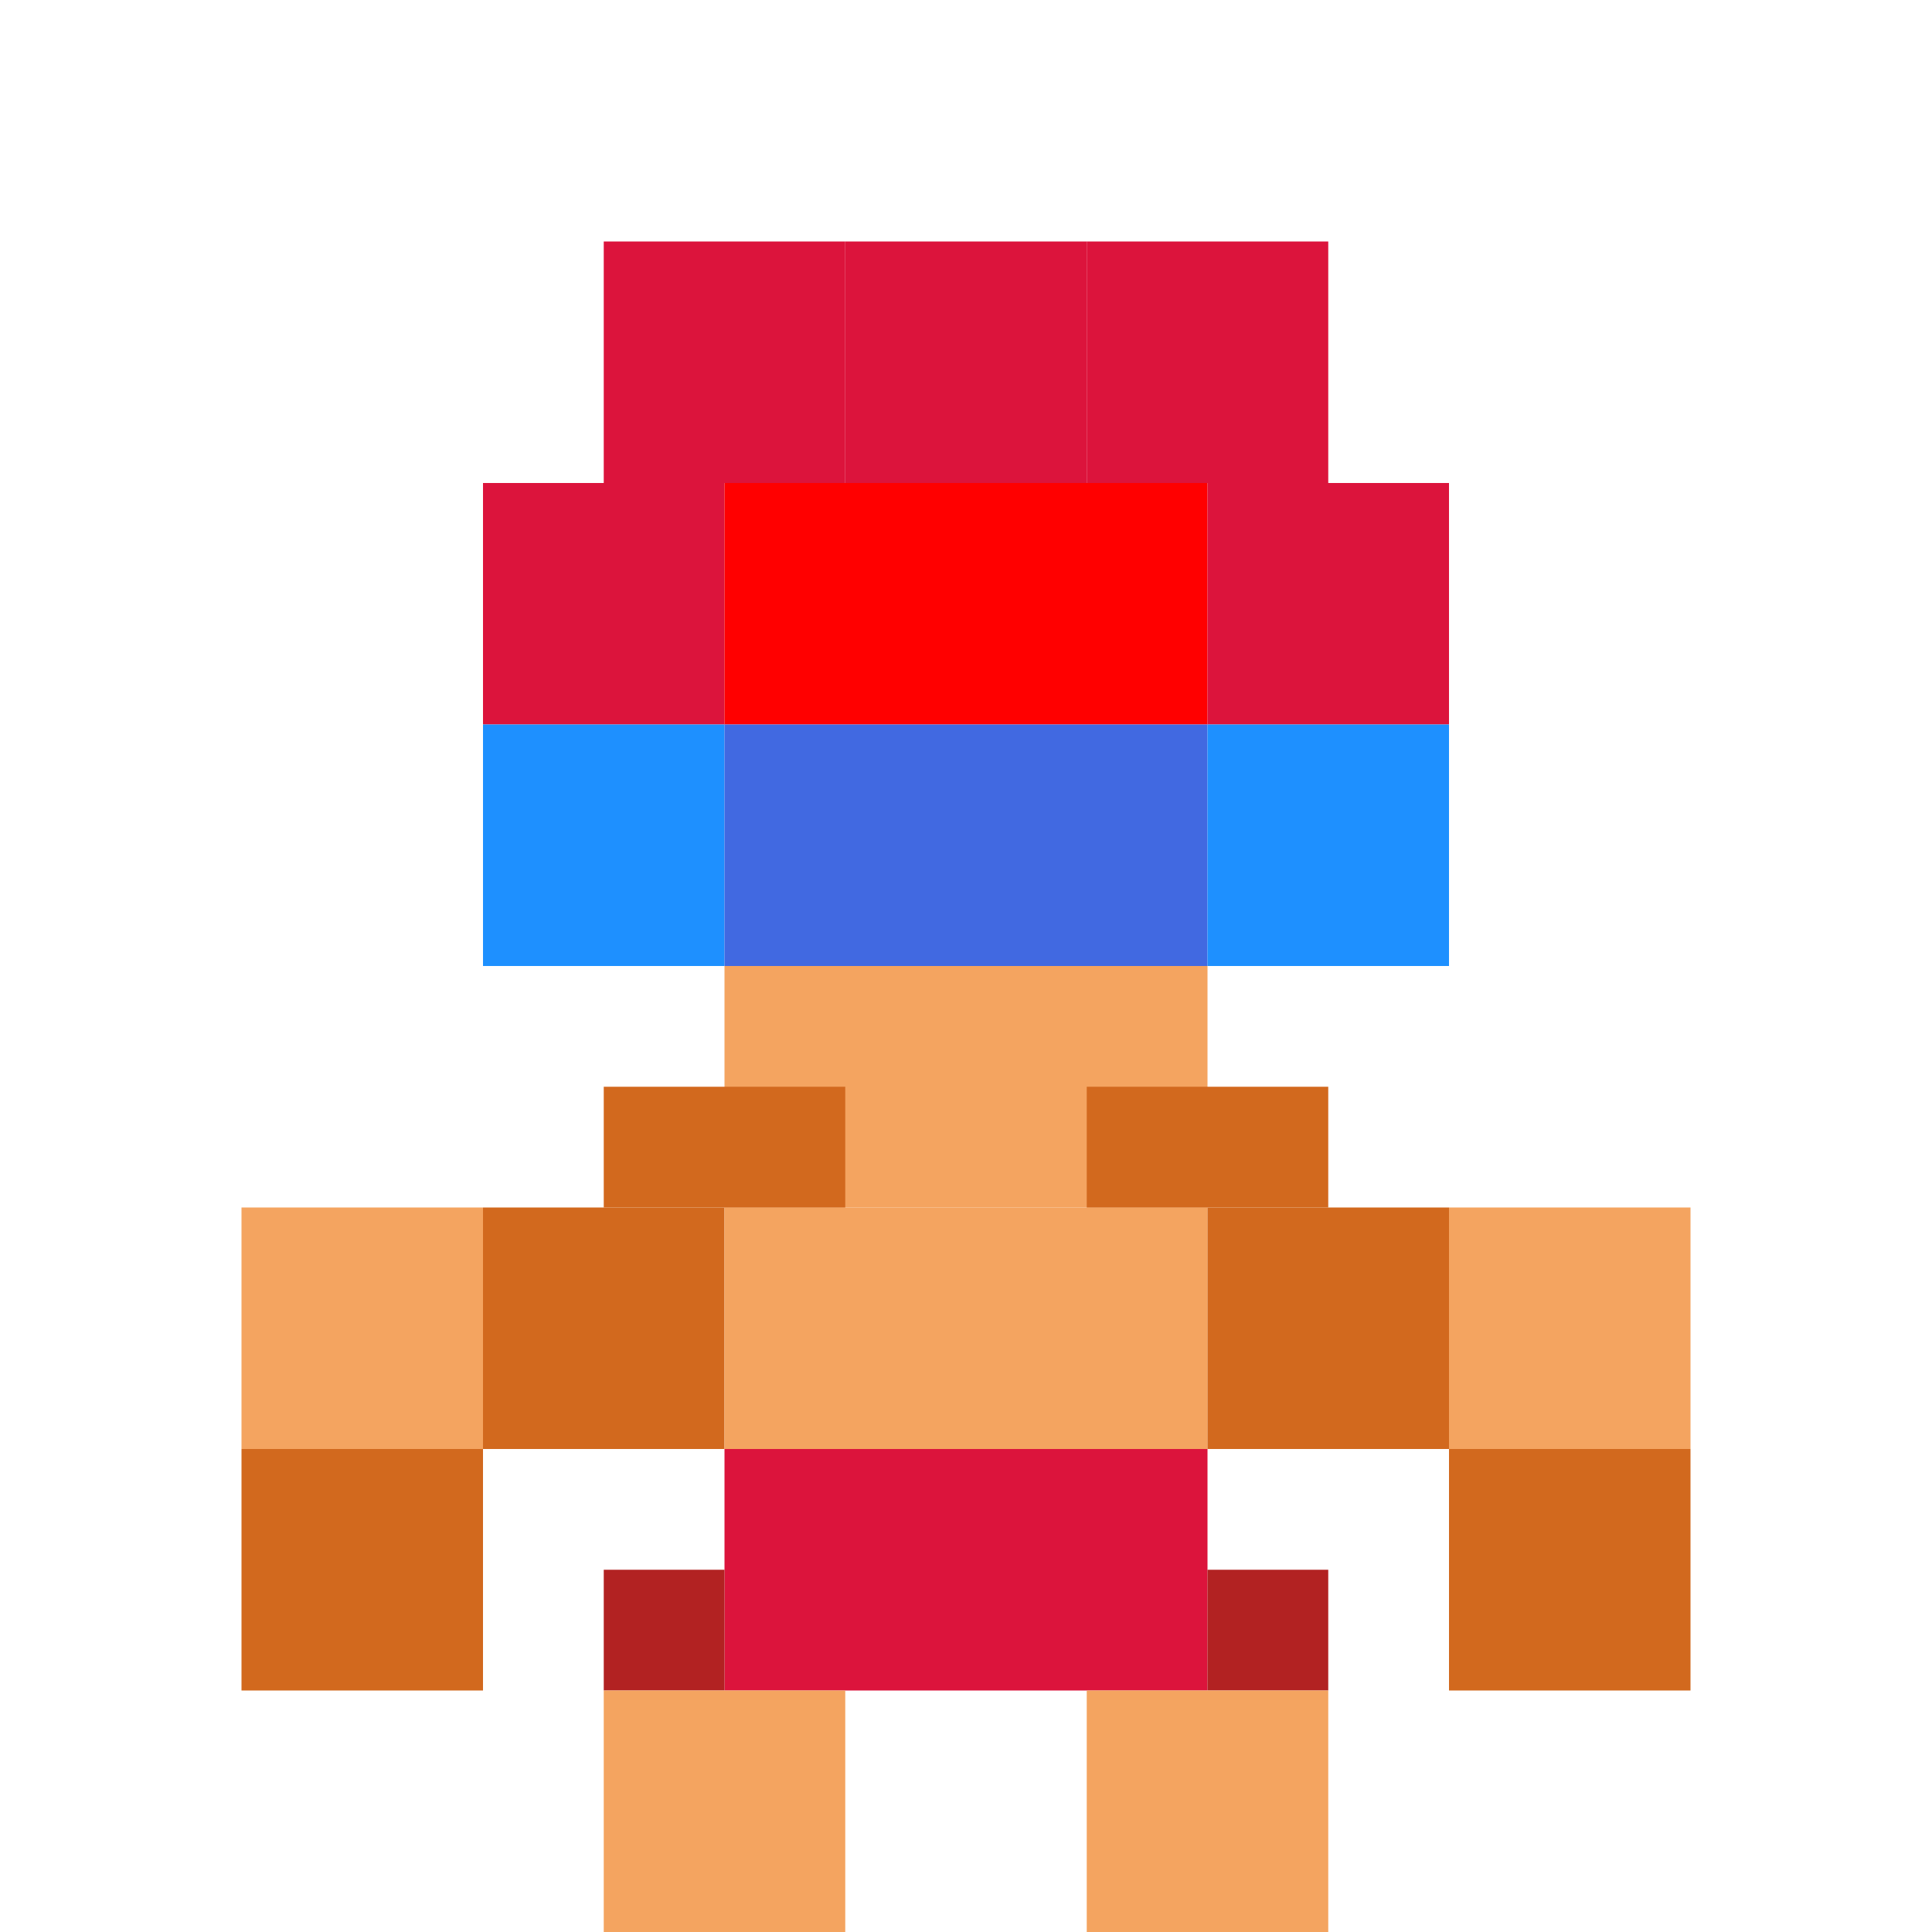
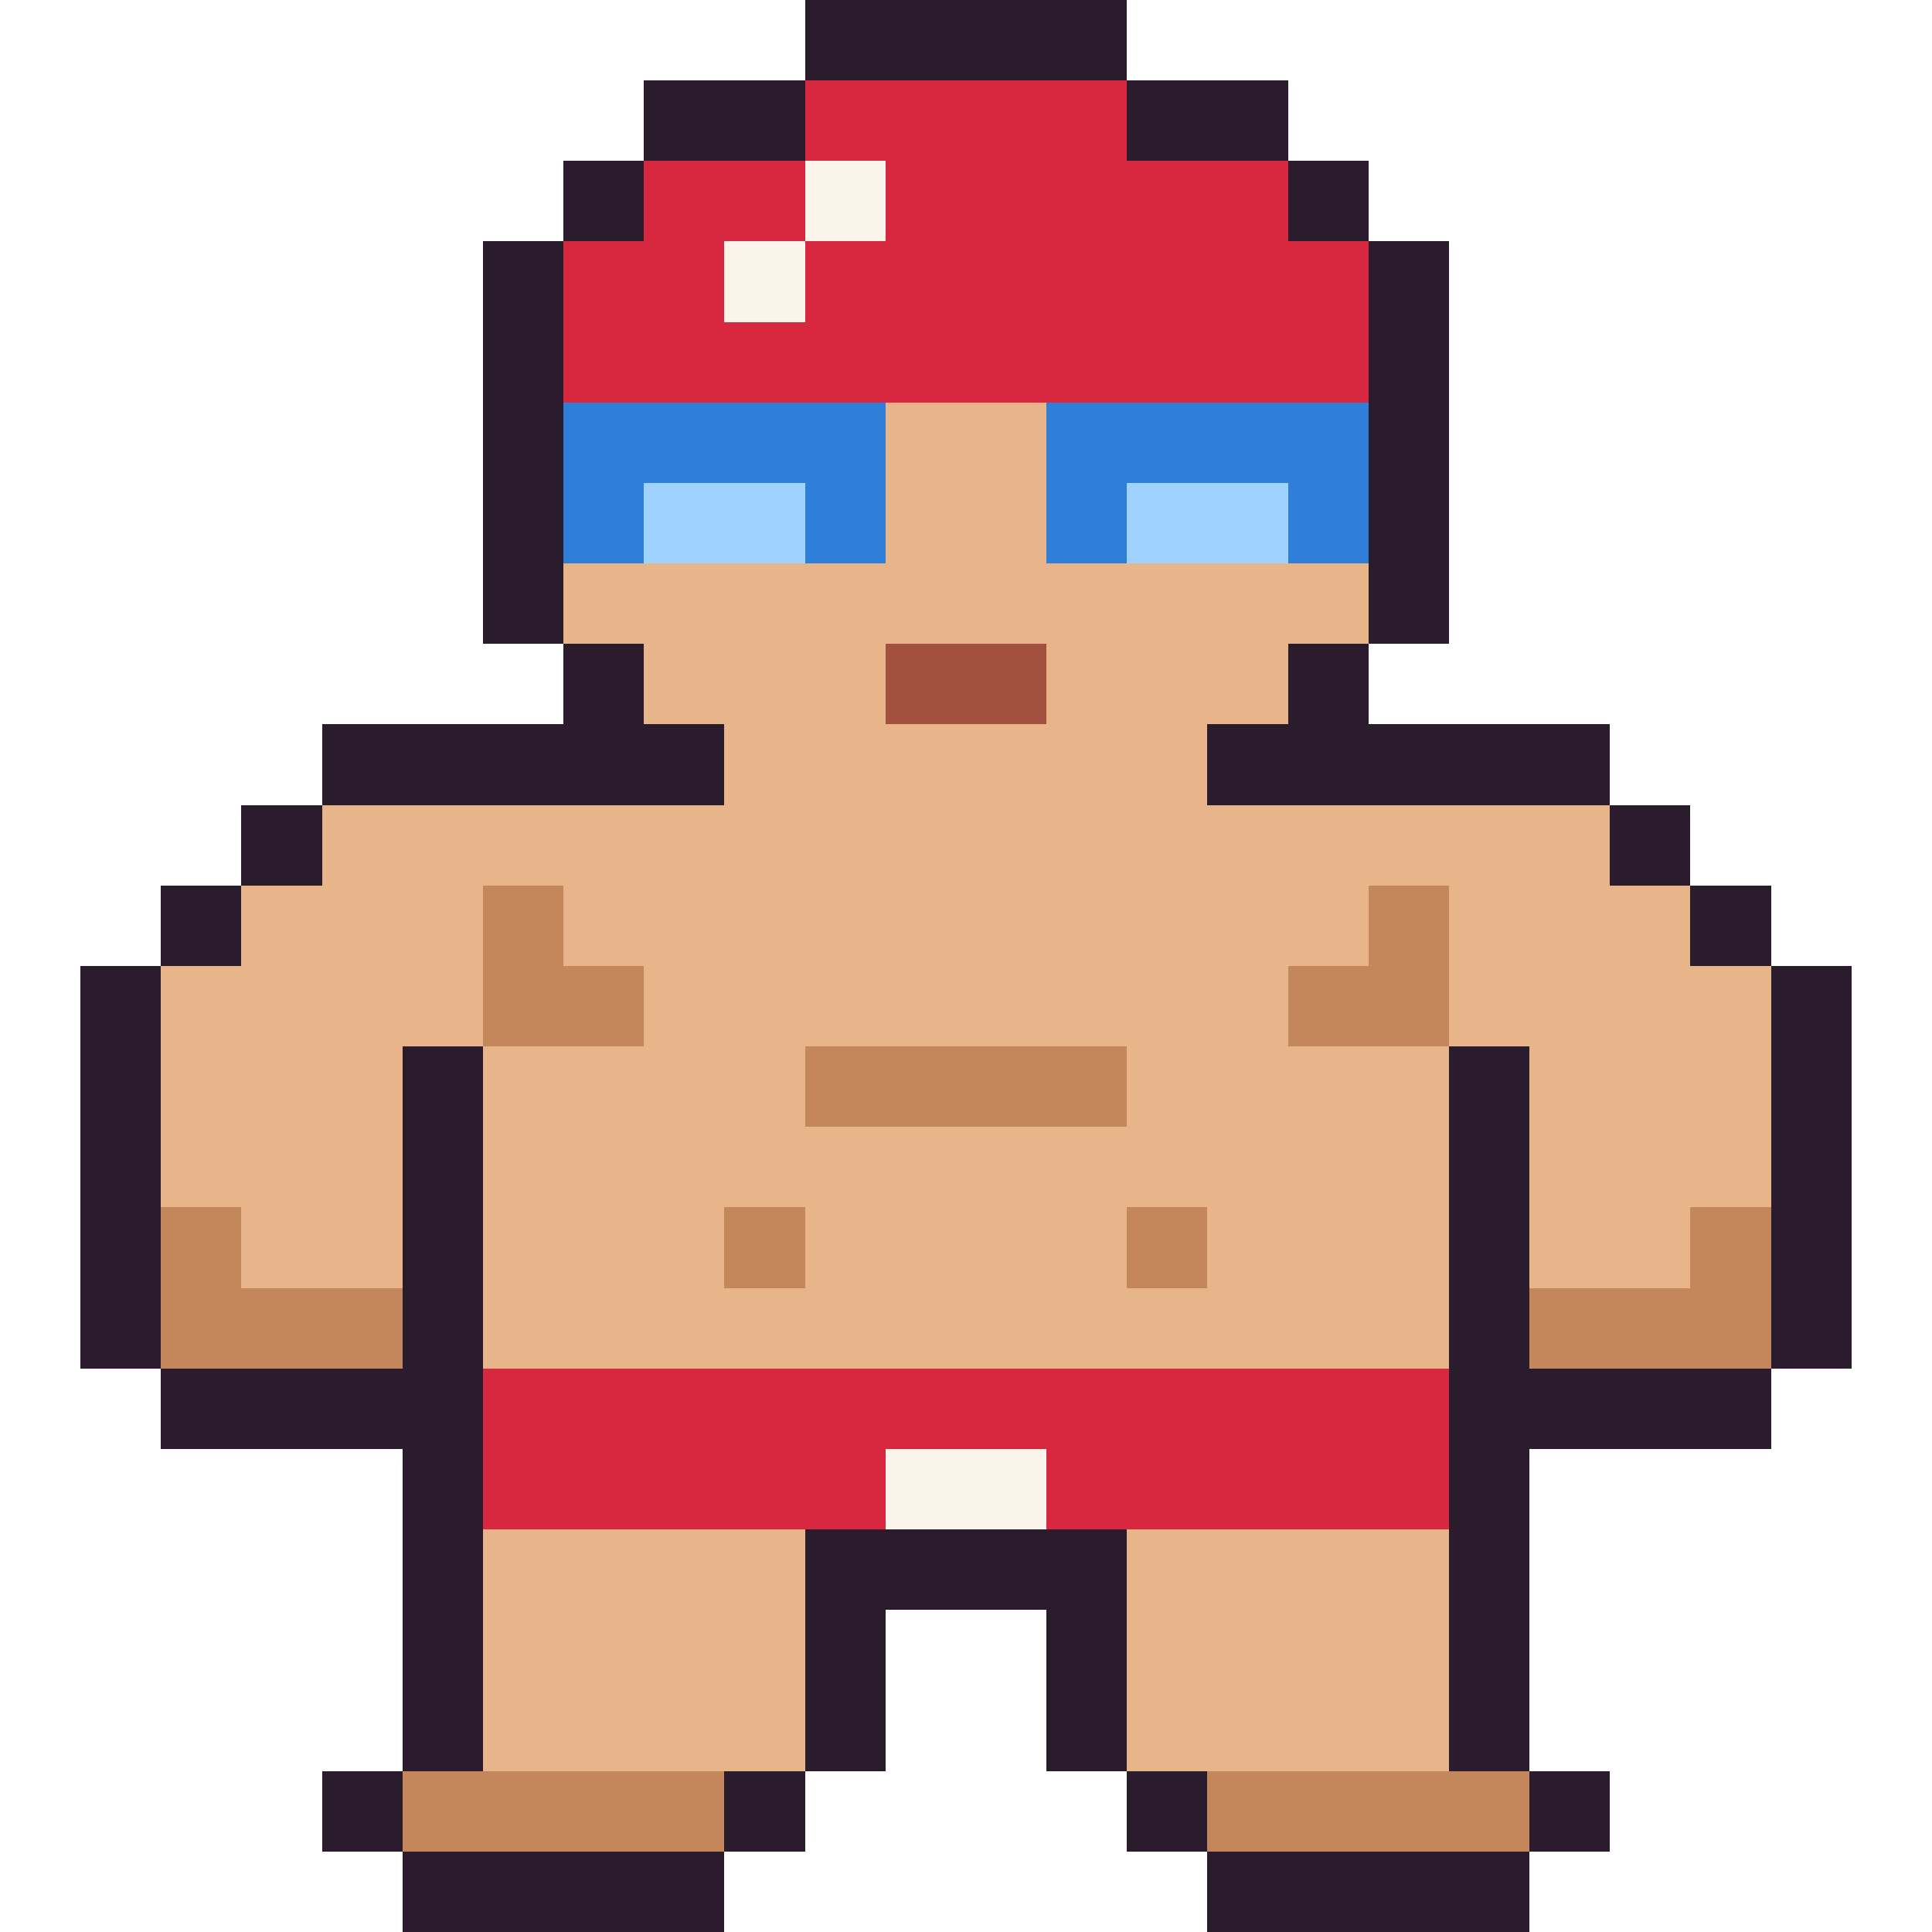
- <svg xmlns="http://www.w3.org/2000/svg" width="32" height="32" viewBox="0 0 32 32">
-   <rect x="10" y="4" width="4" height="4" fill="#DC143C" />
-   <rect x="14" y="4" width="4" height="4" fill="#DC143C" />
-   <rect x="18" y="4" width="4" height="4" fill="#DC143C" />
-   <rect x="8" y="8" width="4" height="4" fill="#DC143C" />
-   <rect x="12" y="8" width="4" height="4" fill="#FF0000" />
-   <rect x="16" y="8" width="4" height="4" fill="#FF0000" />
-   <rect x="20" y="8" width="4" height="4" fill="#DC143C" />
-   <rect x="8" y="12" width="4" height="4" fill="#1E90FF" />
-   <rect x="12" y="12" width="4" height="4" fill="#4169E1" />
-   <rect x="16" y="12" width="4" height="4" fill="#4169E1" />
-   <rect x="20" y="12" width="4" height="4" fill="#1E90FF" />
-   <rect x="12" y="16" width="4" height="4" fill="#F4A460" />
-   <rect x="16" y="16" width="4" height="4" fill="#F4A460" />
-   <rect x="8" y="20" width="4" height="4" fill="#D2691E" />
-   <rect x="12" y="20" width="4" height="4" fill="#F4A460" />
-   <rect x="16" y="20" width="4" height="4" fill="#F4A460" />
-   <rect x="20" y="20" width="4" height="4" fill="#D2691E" />
-   <rect x="10" y="18" width="4" height="2" fill="#D2691E" />
-   <rect x="18" y="18" width="4" height="2" fill="#D2691E" />
-   <rect x="12" y="24" width="4" height="4" fill="#DC143C" />
-   <rect x="16" y="24" width="4" height="4" fill="#DC143C" />
-   <rect x="10" y="26" width="2" height="2" fill="#B22222" />
-   <rect x="20" y="26" width="2" height="2" fill="#B22222" />
-   <rect x="4" y="20" width="4" height="4" fill="#F4A460" />
-   <rect x="24" y="20" width="4" height="4" fill="#F4A460" />
-   <rect x="4" y="24" width="4" height="4" fill="#D2691E" />
-   <rect x="24" y="24" width="4" height="4" fill="#D2691E" />
-   <rect x="10" y="28" width="4" height="4" fill="#F4A460" />
-   <rect x="18" y="28" width="4" height="4" fill="#F4A460" />
+ <svg xmlns="http://www.w3.org/2000/svg" width="96" height="96" viewBox="0 0 24 24" shape-rendering="crispEdges">
+   <rect x="10" y="0" width="4" height="1" fill="#2a1b2d" />
+   <rect x="8" y="1" width="2" height="1" fill="#2a1b2d" />
+   <rect x="10" y="1" width="4" height="1" fill="#d8283f" />
+   <rect x="14" y="1" width="2" height="1" fill="#2a1b2d" />
+   <rect x="7" y="2" width="1" height="1" fill="#2a1b2d" />
+   <rect x="8" y="2" width="2" height="1" fill="#d8283f" />
+   <rect x="10" y="2" width="1" height="1" fill="#fbf4ea" />
+   <rect x="11" y="2" width="5" height="1" fill="#d8283f" />
+   <rect x="16" y="2" width="1" height="1" fill="#2a1b2d" />
+   <rect x="6" y="3" width="1" height="1" fill="#2a1b2d" />
+   <rect x="7" y="3" width="2" height="1" fill="#d8283f" />
+   <rect x="9" y="3" width="1" height="1" fill="#fbf4ea" />
+   <rect x="10" y="3" width="7" height="1" fill="#d8283f" />
+   <rect x="17" y="3" width="1" height="1" fill="#2a1b2d" />
+   <rect x="6" y="4" width="1" height="1" fill="#2a1b2d" />
+   <rect x="7" y="4" width="10" height="1" fill="#d8283f" />
+   <rect x="17" y="4" width="1" height="1" fill="#2a1b2d" />
+   <rect x="6" y="5" width="1" height="1" fill="#2a1b2d" />
+   <rect x="7" y="5" width="4" height="1" fill="#2f7fd8" />
+   <rect x="11" y="5" width="2" height="1" fill="#e8b48a" />
+   <rect x="13" y="5" width="4" height="1" fill="#2f7fd8" />
+   <rect x="17" y="5" width="1" height="1" fill="#2a1b2d" />
+   <rect x="6" y="6" width="1" height="1" fill="#2a1b2d" />
+   <rect x="7" y="6" width="1" height="1" fill="#2f7fd8" />
+   <rect x="8" y="6" width="2" height="1" fill="#9fd2ff" />
+   <rect x="10" y="6" width="1" height="1" fill="#2f7fd8" />
+   <rect x="11" y="6" width="2" height="1" fill="#e8b48a" />
+   <rect x="13" y="6" width="1" height="1" fill="#2f7fd8" />
+   <rect x="14" y="6" width="2" height="1" fill="#9fd2ff" />
+   <rect x="16" y="6" width="1" height="1" fill="#2f7fd8" />
+   <rect x="17" y="6" width="1" height="1" fill="#2a1b2d" />
+   <rect x="6" y="7" width="1" height="1" fill="#2a1b2d" />
+   <rect x="7" y="7" width="10" height="1" fill="#e8b48a" />
+   <rect x="17" y="7" width="1" height="1" fill="#2a1b2d" />
+   <rect x="7" y="8" width="1" height="1" fill="#2a1b2d" />
+   <rect x="8" y="8" width="3" height="1" fill="#e8b48a" />
+   <rect x="11" y="8" width="2" height="1" fill="#a3503f" />
+   <rect x="13" y="8" width="3" height="1" fill="#e8b48a" />
+   <rect x="16" y="8" width="1" height="1" fill="#2a1b2d" />
+   <rect x="4" y="9" width="5" height="1" fill="#2a1b2d" />
+   <rect x="9" y="9" width="6" height="1" fill="#e8b48a" />
+   <rect x="15" y="9" width="5" height="1" fill="#2a1b2d" />
+   <rect x="3" y="10" width="1" height="1" fill="#2a1b2d" />
+   <rect x="4" y="10" width="16" height="1" fill="#e8b48a" />
+   <rect x="20" y="10" width="1" height="1" fill="#2a1b2d" />
+   <rect x="2" y="11" width="1" height="1" fill="#2a1b2d" />
+   <rect x="3" y="11" width="3" height="1" fill="#e8b48a" />
+   <rect x="6" y="11" width="1" height="1" fill="#c4875c" />
+   <rect x="7" y="11" width="10" height="1" fill="#e8b48a" />
+   <rect x="17" y="11" width="1" height="1" fill="#c4875c" />
+   <rect x="18" y="11" width="3" height="1" fill="#e8b48a" />
+   <rect x="21" y="11" width="1" height="1" fill="#2a1b2d" />
+   <rect x="1" y="12" width="1" height="1" fill="#2a1b2d" />
+   <rect x="2" y="12" width="4" height="1" fill="#e8b48a" />
+   <rect x="6" y="12" width="2" height="1" fill="#c4875c" />
+   <rect x="8" y="12" width="8" height="1" fill="#e8b48a" />
+   <rect x="16" y="12" width="2" height="1" fill="#c4875c" />
+   <rect x="18" y="12" width="4" height="1" fill="#e8b48a" />
+   <rect x="22" y="12" width="1" height="1" fill="#2a1b2d" />
+   <rect x="1" y="13" width="1" height="1" fill="#2a1b2d" />
+   <rect x="2" y="13" width="3" height="1" fill="#e8b48a" />
+   <rect x="5" y="13" width="1" height="1" fill="#2a1b2d" />
+   <rect x="6" y="13" width="4" height="1" fill="#e8b48a" />
+   <rect x="10" y="13" width="4" height="1" fill="#c4875c" />
+   <rect x="14" y="13" width="4" height="1" fill="#e8b48a" />
+   <rect x="18" y="13" width="1" height="1" fill="#2a1b2d" />
+   <rect x="19" y="13" width="3" height="1" fill="#e8b48a" />
+   <rect x="22" y="13" width="1" height="1" fill="#2a1b2d" />
+   <rect x="1" y="14" width="1" height="1" fill="#2a1b2d" />
+   <rect x="2" y="14" width="3" height="1" fill="#e8b48a" />
+   <rect x="5" y="14" width="1" height="1" fill="#2a1b2d" />
+   <rect x="6" y="14" width="12" height="1" fill="#e8b48a" />
+   <rect x="18" y="14" width="1" height="1" fill="#2a1b2d" />
+   <rect x="19" y="14" width="3" height="1" fill="#e8b48a" />
+   <rect x="22" y="14" width="1" height="1" fill="#2a1b2d" />
+   <rect x="1" y="15" width="1" height="1" fill="#2a1b2d" />
+   <rect x="2" y="15" width="1" height="1" fill="#c4875c" />
+   <rect x="3" y="15" width="2" height="1" fill="#e8b48a" />
+   <rect x="5" y="15" width="1" height="1" fill="#2a1b2d" />
+   <rect x="6" y="15" width="3" height="1" fill="#e8b48a" />
+   <rect x="9" y="15" width="1" height="1" fill="#c4875c" />
+   <rect x="10" y="15" width="4" height="1" fill="#e8b48a" />
+   <rect x="14" y="15" width="1" height="1" fill="#c4875c" />
+   <rect x="15" y="15" width="3" height="1" fill="#e8b48a" />
+   <rect x="18" y="15" width="1" height="1" fill="#2a1b2d" />
+   <rect x="19" y="15" width="2" height="1" fill="#e8b48a" />
+   <rect x="21" y="15" width="1" height="1" fill="#c4875c" />
+   <rect x="22" y="15" width="1" height="1" fill="#2a1b2d" />
+   <rect x="1" y="16" width="1" height="1" fill="#2a1b2d" />
+   <rect x="2" y="16" width="3" height="1" fill="#c4875c" />
+   <rect x="5" y="16" width="1" height="1" fill="#2a1b2d" />
+   <rect x="6" y="16" width="12" height="1" fill="#e8b48a" />
+   <rect x="18" y="16" width="1" height="1" fill="#2a1b2d" />
+   <rect x="19" y="16" width="3" height="1" fill="#c4875c" />
+   <rect x="22" y="16" width="1" height="1" fill="#2a1b2d" />
+   <rect x="2" y="17" width="4" height="1" fill="#2a1b2d" />
+   <rect x="6" y="17" width="12" height="1" fill="#d8283f" />
+   <rect x="18" y="17" width="4" height="1" fill="#2a1b2d" />
+   <rect x="5" y="18" width="1" height="1" fill="#2a1b2d" />
+   <rect x="6" y="18" width="5" height="1" fill="#d8283f" />
+   <rect x="11" y="18" width="2" height="1" fill="#fbf4ea" />
+   <rect x="13" y="18" width="5" height="1" fill="#d8283f" />
+   <rect x="18" y="18" width="1" height="1" fill="#2a1b2d" />
+   <rect x="5" y="19" width="1" height="1" fill="#2a1b2d" />
+   <rect x="6" y="19" width="4" height="1" fill="#e8b48a" />
+   <rect x="10" y="19" width="4" height="1" fill="#2a1b2d" />
+   <rect x="14" y="19" width="4" height="1" fill="#e8b48a" />
+   <rect x="18" y="19" width="1" height="1" fill="#2a1b2d" />
+   <rect x="5" y="20" width="1" height="1" fill="#2a1b2d" />
+   <rect x="6" y="20" width="4" height="1" fill="#e8b48a" />
+   <rect x="10" y="20" width="1" height="1" fill="#2a1b2d" />
+   <rect x="13" y="20" width="1" height="1" fill="#2a1b2d" />
+   <rect x="14" y="20" width="4" height="1" fill="#e8b48a" />
+   <rect x="18" y="20" width="1" height="1" fill="#2a1b2d" />
+   <rect x="5" y="21" width="1" height="1" fill="#2a1b2d" />
+   <rect x="6" y="21" width="4" height="1" fill="#e8b48a" />
+   <rect x="10" y="21" width="1" height="1" fill="#2a1b2d" />
+   <rect x="13" y="21" width="1" height="1" fill="#2a1b2d" />
+   <rect x="14" y="21" width="4" height="1" fill="#e8b48a" />
+   <rect x="18" y="21" width="1" height="1" fill="#2a1b2d" />
+   <rect x="4" y="22" width="1" height="1" fill="#2a1b2d" />
+   <rect x="5" y="22" width="4" height="1" fill="#c4875c" />
+   <rect x="9" y="22" width="1" height="1" fill="#2a1b2d" />
+   <rect x="14" y="22" width="1" height="1" fill="#2a1b2d" />
+   <rect x="15" y="22" width="4" height="1" fill="#c4875c" />
+   <rect x="19" y="22" width="1" height="1" fill="#2a1b2d" />
+   <rect x="5" y="23" width="4" height="1" fill="#2a1b2d" />
+   <rect x="15" y="23" width="4" height="1" fill="#2a1b2d" />
</svg>
